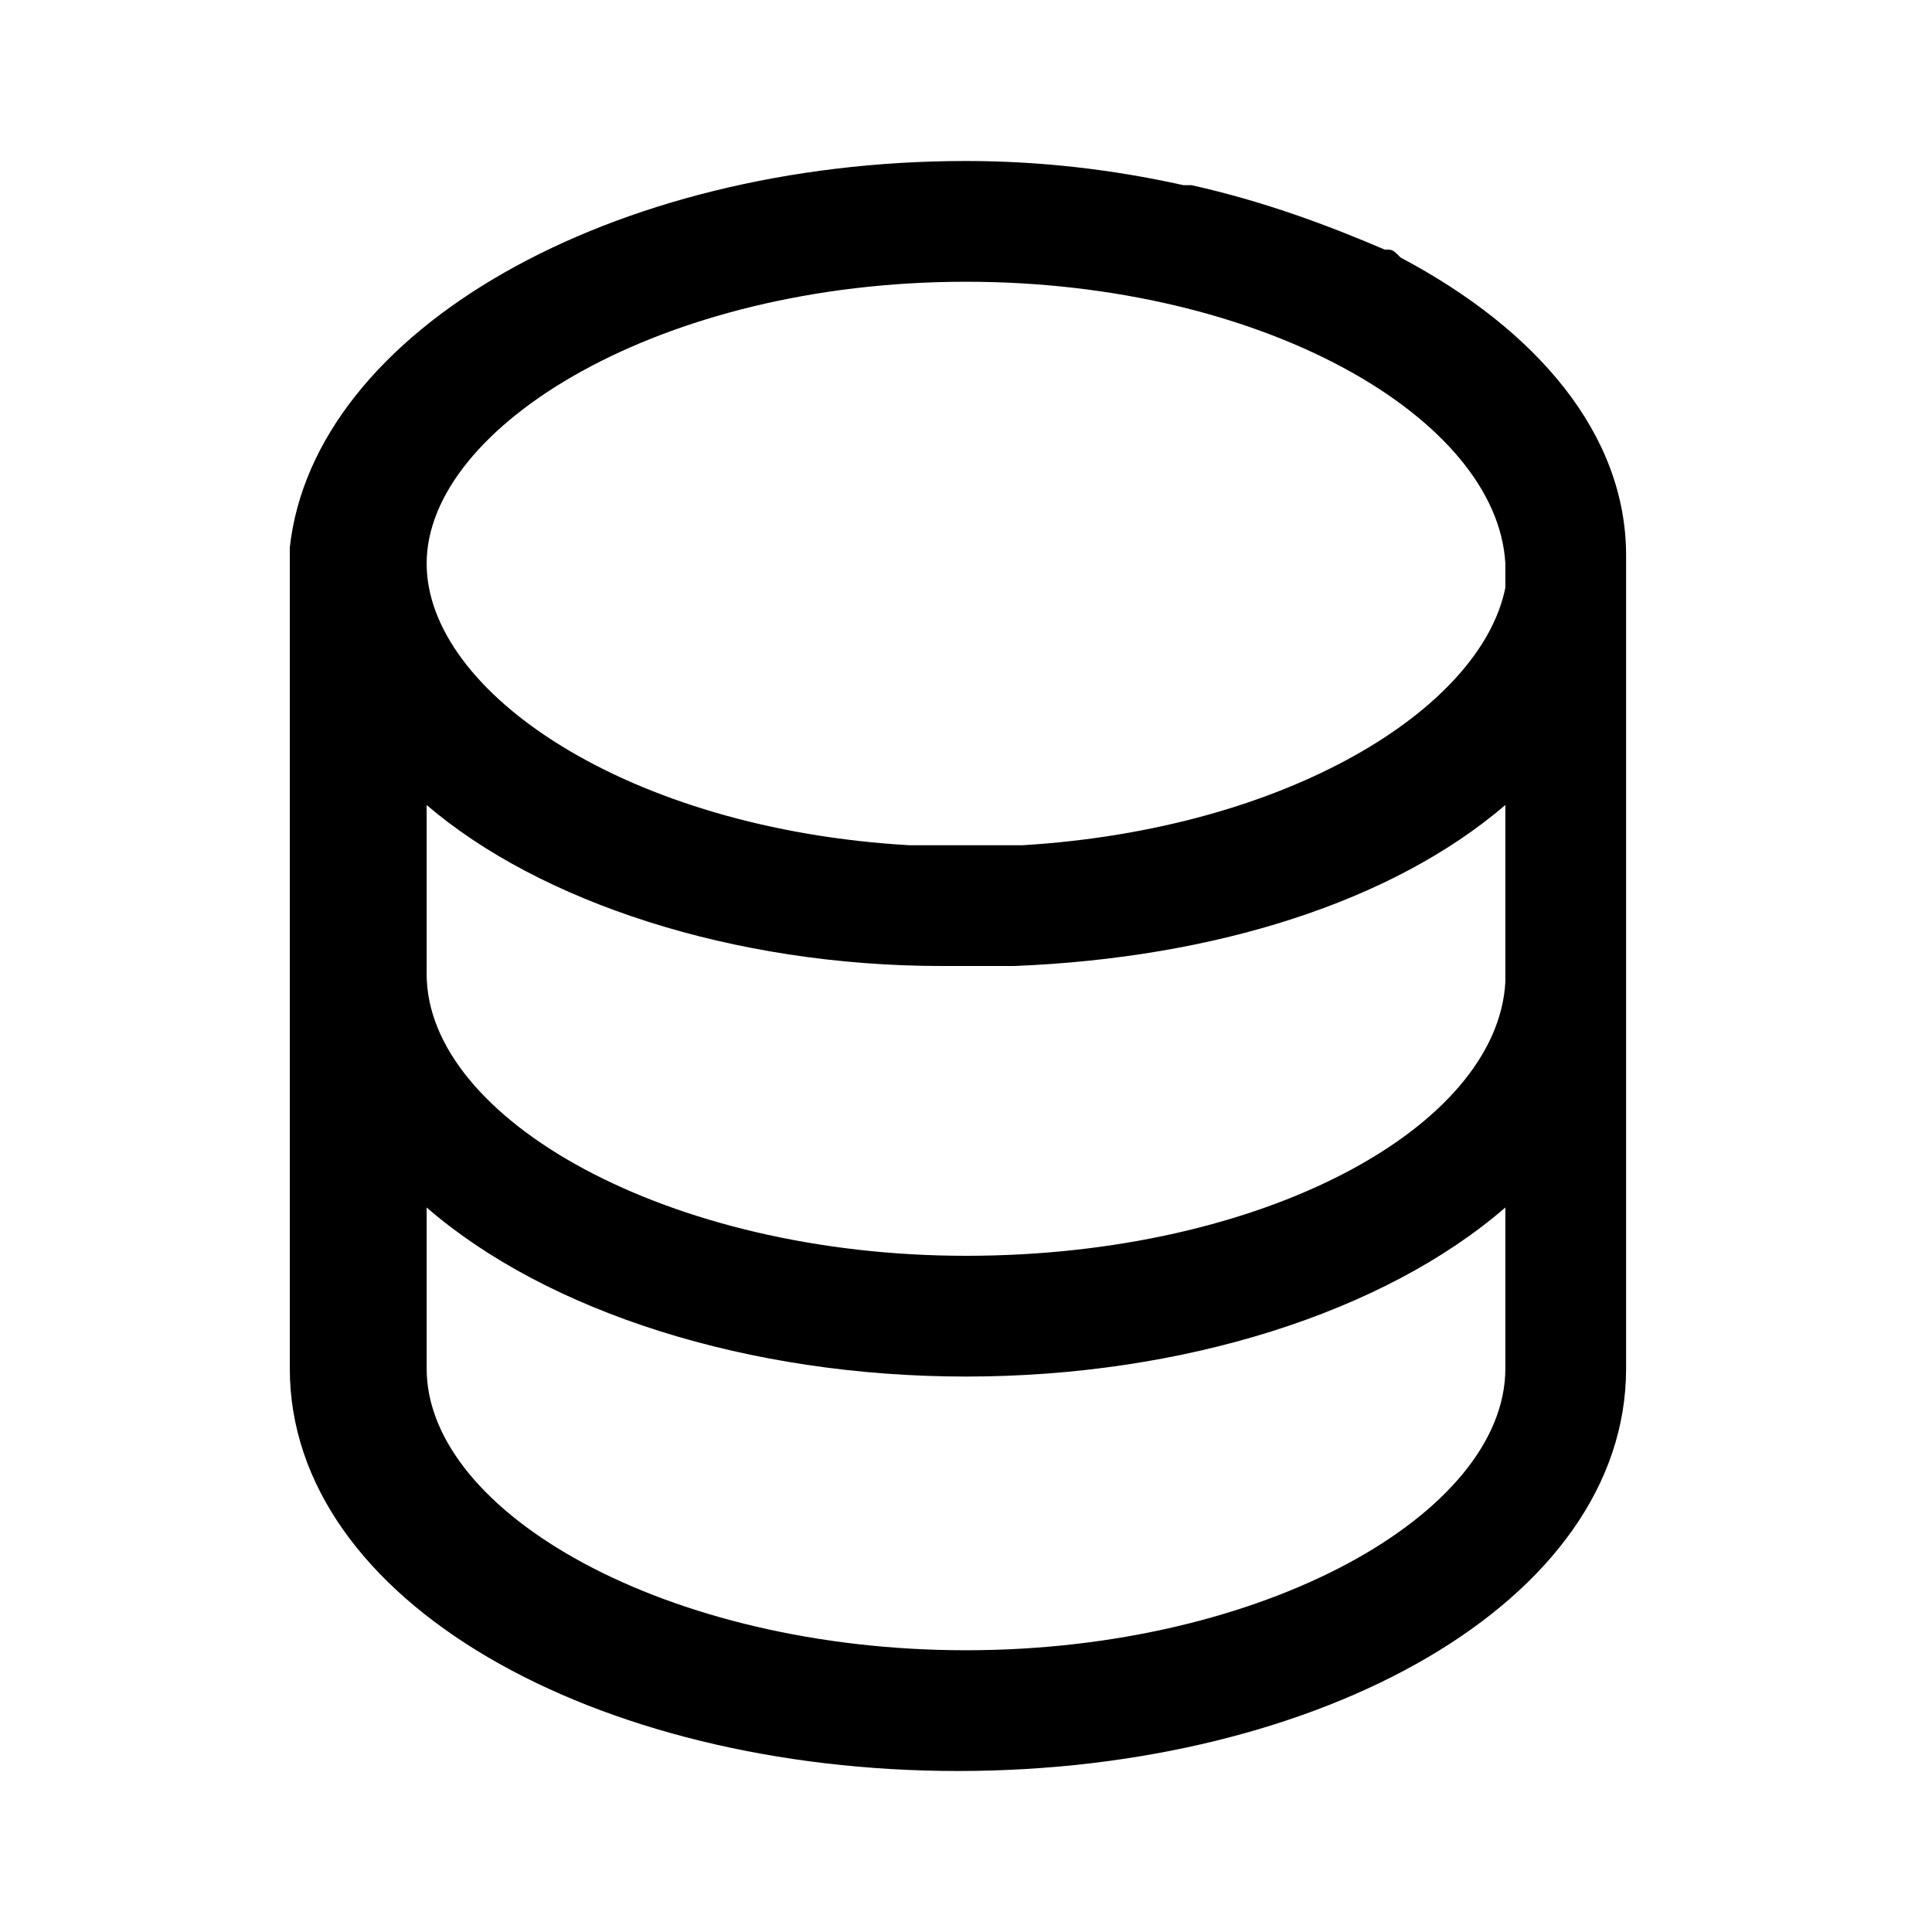
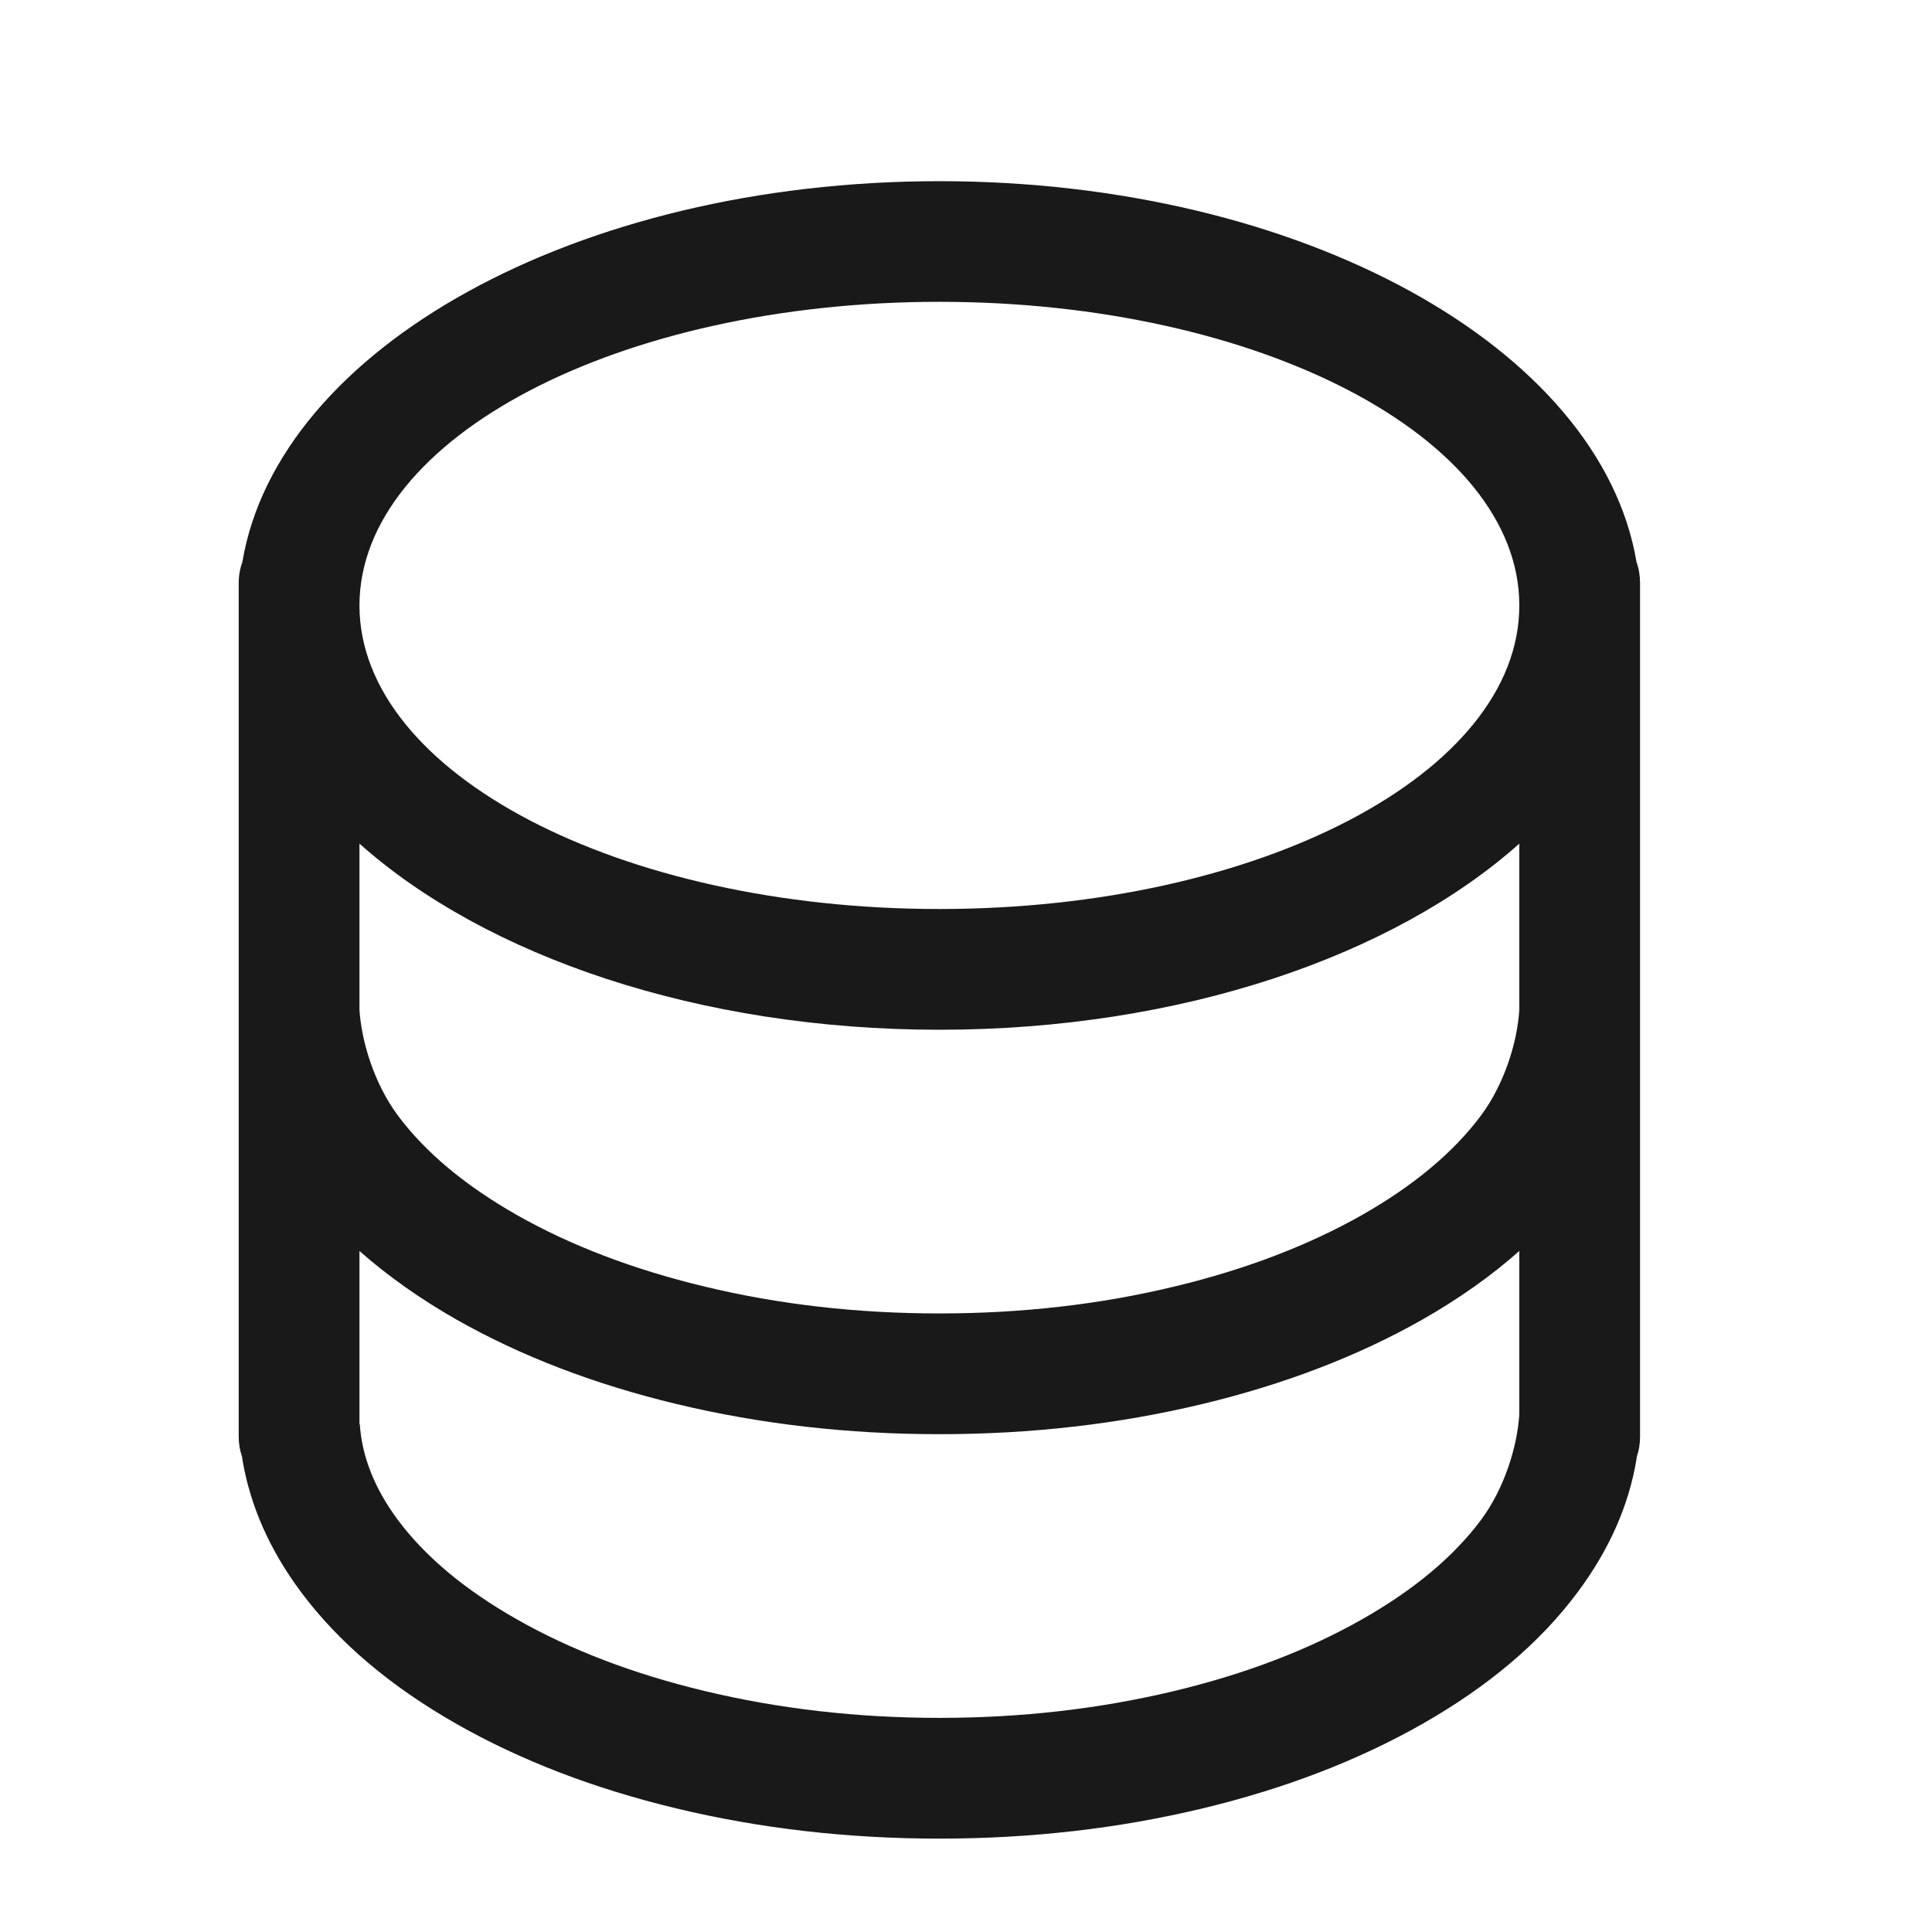
- <svg xmlns="http://www.w3.org/2000/svg" version="1.1" id="图层_1" x="0px" y="0px" viewBox="0 0 24 24" style="enable-background:new 0 0 24 24;" xml:space="preserve">
-   <style type="text/css">
- 	.st0{fill-rule:evenodd;clip-rule:evenodd;}
- </style>
-   <path id="形状结合" class="st0" d="M12,2c0.9,0,1.8,0.1,2.7,0.3c0,0,0.1,0,0.1,0c0.9,0.2,1.7,0.5,2.4,0.8c0.1,0,0.1,0,0.2,0.1  c1.7,0.9,2.8,2.2,2.8,3.7l0,0v10c0,0,0,0,0,0.1c0,2.9-3.8,5-8.3,5s-8.3-2.1-8.3-5l0-0.1l0,0v-10l0,0l0-0.1C3.9,4.1,7.6,2,12,2z   M12,17.1c-2.7,0-5.2-0.8-6.7-2.1l0,1.9c0,0,0,0,0,0.1c0,1.8,3,3.5,6.7,3.5s6.7-1.7,6.7-3.5l0-0.1l0,0l0-1.9  C17.2,16.3,14.7,17.1,12,17.1z M12.6,12l-0.3,0c0,0,0,0,0,0L12,12l0,0c-0.1,0-0.2,0-0.3,0C9.1,12,6.7,11.2,5.3,10l0,2.1l0,0  c0,1.8,3,3.5,6.7,3.5c3.7,0,6.6-1.6,6.7-3.4l0-0.1l0-2.1C17.3,11.2,15.1,11.9,12.6,12z M12,3.5C8.2,3.5,5.3,5.3,5.3,7  c0,1.6,2.5,3.3,6,3.5c0.1,0,0.3,0,0.4,0l0.3,0l0,0c0.2,0,0.5,0,0.7,0c3.3-0.2,5.7-1.7,6-3.2l0-0.1c0,0,0-0.1,0-0.1l0-0.1  C18.6,5.2,15.7,3.5,12,3.5z" />
+ <svg xmlns="http://www.w3.org/2000/svg" width="18" height="18" viewBox="0 0 18 18" fill="none">
+   <defs />
+   <rect id="矩形 63" width="18" height="18" fill="#C4C4C4" fill-opacity="0" />
+   <path id="合并" d="M2.258 5.236C2.593 3.243 5.373 1.688 8.752 1.688C12.132 1.688 14.912 3.243 15.247 5.236C15.269 5.297 15.28 5.363 15.28 5.432L15.28 5.638L15.28 5.641L15.28 5.644L15.28 9.407L15.28 9.409L15.28 9.412L15.28 13.386C15.28 13.451 15.27 13.513 15.25 13.571C15.249 13.581 15.247 13.59 15.246 13.6C15.174 14.029 14.992 14.44 14.7 14.832C14.352 15.301 13.868 15.711 13.249 16.063C12.652 16.402 11.971 16.664 11.206 16.848C10.424 17.036 9.606 17.13 8.752 17.13C7.899 17.13 7.081 17.036 6.299 16.848C5.534 16.664 4.853 16.402 4.256 16.063C3.637 15.711 3.153 15.301 2.804 14.832C2.512 14.44 2.331 14.029 2.259 13.6C2.258 13.59 2.256 13.581 2.255 13.571C2.235 13.513 2.224 13.451 2.224 13.386L2.224 9.412L2.224 9.409L2.224 9.407L2.224 5.645L2.224 5.641L2.224 5.637L2.224 5.432C2.224 5.363 2.236 5.297 2.258 5.236ZM3.349 5.644L3.349 5.638C3.353 4.077 5.77 2.812 8.752 2.812C11.735 2.812 14.153 4.078 14.155 5.638L14.155 5.644C14.153 7.204 11.735 8.469 8.752 8.469C5.77 8.469 3.353 7.205 3.349 5.644ZM3.349 7.86L3.349 9.409C3.369 9.713 3.49 10.101 3.707 10.393C3.962 10.735 4.33 11.043 4.812 11.318C5.316 11.604 5.9 11.827 6.562 11.986C7.258 12.154 7.988 12.237 8.752 12.237C9.517 12.237 10.247 12.154 10.943 11.986C11.605 11.827 12.188 11.604 12.693 11.318C13.175 11.043 13.543 10.735 13.798 10.393C14.015 10.101 14.136 9.713 14.155 9.409L14.155 7.86C12.981 8.907 10.999 9.594 8.752 9.594C6.506 9.594 4.524 8.907 3.349 7.86ZM3.349 11.655L3.349 13.267L3.352 13.267C3.372 13.571 3.49 13.869 3.707 14.161C3.962 14.503 4.33 14.811 4.812 15.085C5.316 15.372 5.9 15.595 6.562 15.754C7.258 15.921 7.988 16.005 8.752 16.005C9.517 16.005 10.247 15.921 10.943 15.754C11.605 15.595 12.188 15.372 12.693 15.085C13.175 14.811 13.543 14.503 13.798 14.161C14.015 13.869 14.136 13.481 14.155 13.177L14.155 11.655C13.895 11.886 13.593 12.1 13.249 12.296C12.652 12.634 11.971 12.896 11.206 13.08C10.424 13.268 9.606 13.362 8.752 13.362C7.899 13.362 7.081 13.268 6.299 13.08C5.534 12.896 4.853 12.634 4.256 12.296C3.912 12.1 3.61 11.886 3.349 11.655Z" clip-rule="evenodd" fill="#191919" fill-opacity="1" fill-rule="evenodd" />
</svg>
